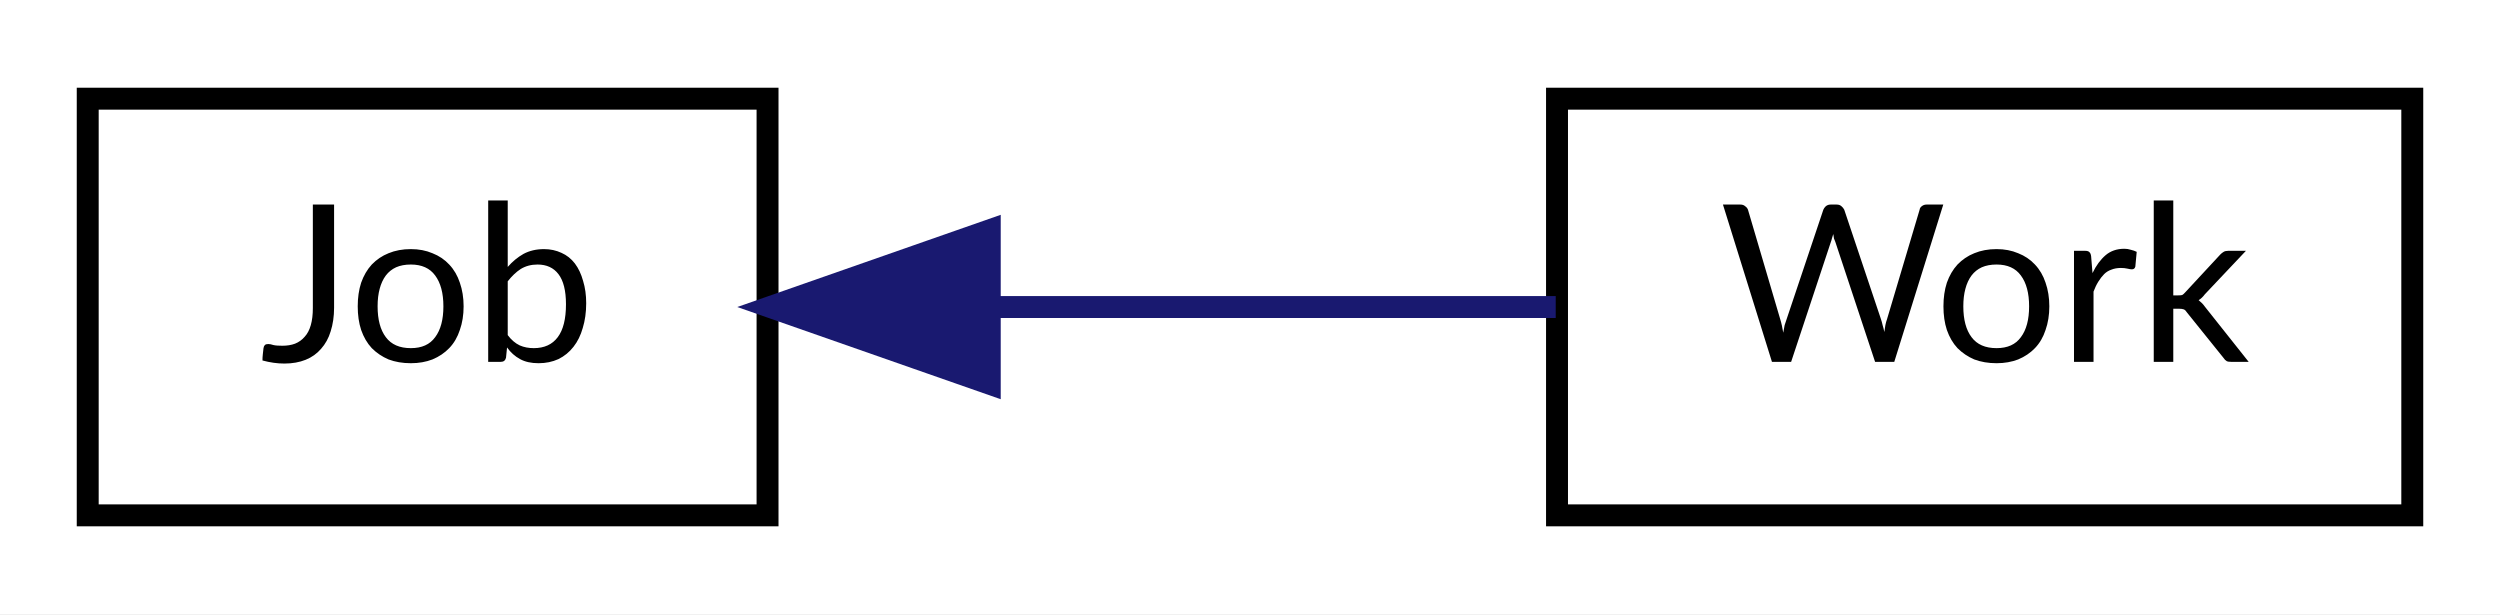
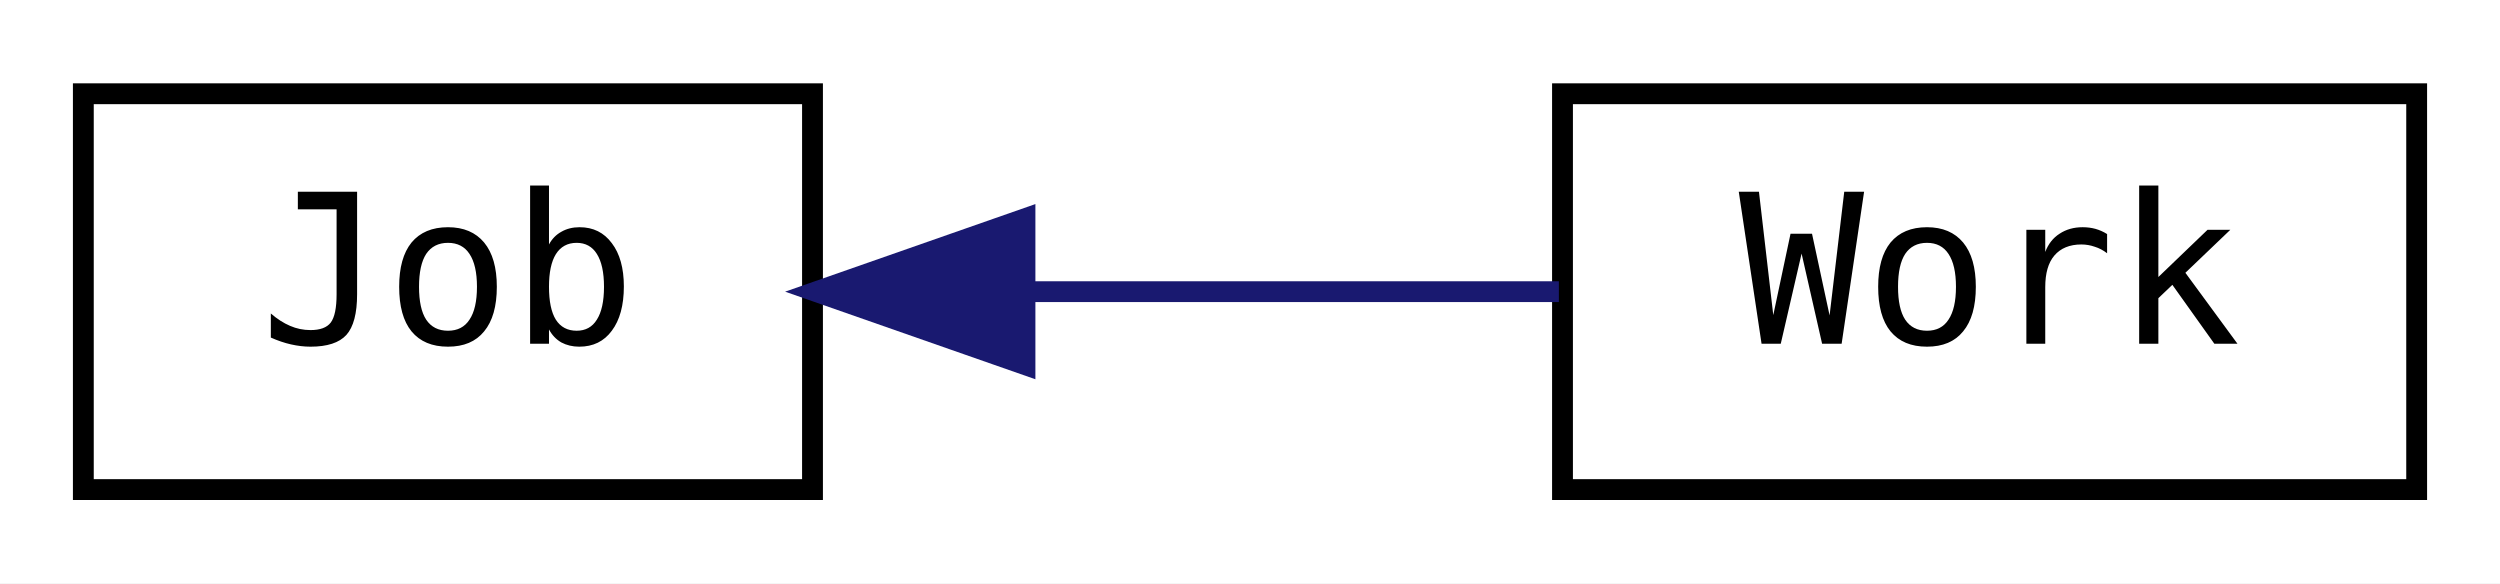
- <svg xmlns="http://www.w3.org/2000/svg" xmlns:xlink="http://www.w3.org/1999/xlink" width="114pt" height="28pt" viewBox="0.00 0.00 114.00 28.00">
+ <svg xmlns="http://www.w3.org/2000/svg" xmlns:xlink="http://www.w3.org/1999/xlink" width="120pt" height="28pt" viewBox="0.00 0.00 120.00 28.00">
  <g id="graph0" class="graph" transform="scale(1 1) rotate(0) translate(4 24)">
-     <polygon fill="white" stroke="none" points="-4,4 -4,-24 110,-24 110,4 -4,4" />
+     <polygon fill="white" stroke="none" points="-4,4 -4,-24 116,-24 116,4 -4,4" />
    <g id="node1" class="node">
      <g id="a_node1">
        <a xlink:href="classjngl_1_1Job.html" target="_top" xlink:title="Job">
-           <polygon fill="white" stroke="black" points="0,-0.5 0,-19.5 31,-19.5 31,-0.5 0,-0.5" />
-           <text text-anchor="middle" x="15.5" y="-7.5" font-family="Lato" font-size="10.00">Job</text>
+           <polygon fill="white" stroke="black" points="0,-0.5 0,-19.5 35,-19.5 35,-0.5 0,-0.5" />
+           <text text-anchor="middle" x="17.5" y="-7.5" font-family="'Consolas',monospace" font-size="10.00">Job</text>
        </a>
      </g>
    </g>
    <g id="node2" class="node">
      <g id="a_node2">
        <a xlink:href="classjngl_1_1Work.html" target="_top" xlink:title="Work">
-           <polygon fill="white" stroke="black" points="67,-0.5 67,-19.5 106,-19.5 106,-0.5 67,-0.5" />
-           <text text-anchor="middle" x="86.5" y="-7.5" font-family="Lato" font-size="10.00">Work</text>
+           <polygon fill="white" stroke="black" points="71,-0.5 71,-19.5 112,-19.5 112,-0.5 71,-0.5" />
+           <text text-anchor="middle" x="91.5" y="-7.5" font-family="'Consolas',monospace" font-size="10.00">Work</text>
        </a>
      </g>
    </g>
    <g id="edge1" class="edge">
-       <path fill="none" stroke="midnightblue" d="M41.237,-10C49.711,-10 59.041,-10 66.941,-10" />
-       <polygon fill="midnightblue" stroke="midnightblue" points="41.133,-6.5 31.133,-10 41.133,-13.5 41.133,-6.5" />
+       <path fill="none" stroke="midnightblue" d="M45.361,-10C53.808,-10 62.974,-10 70.826,-10" />
+       <polygon fill="midnightblue" stroke="midnightblue" points="45.199,-6.5 35.199,-10 45.199,-13.5 45.199,-6.5" />
    </g>
  </g>
</svg>
